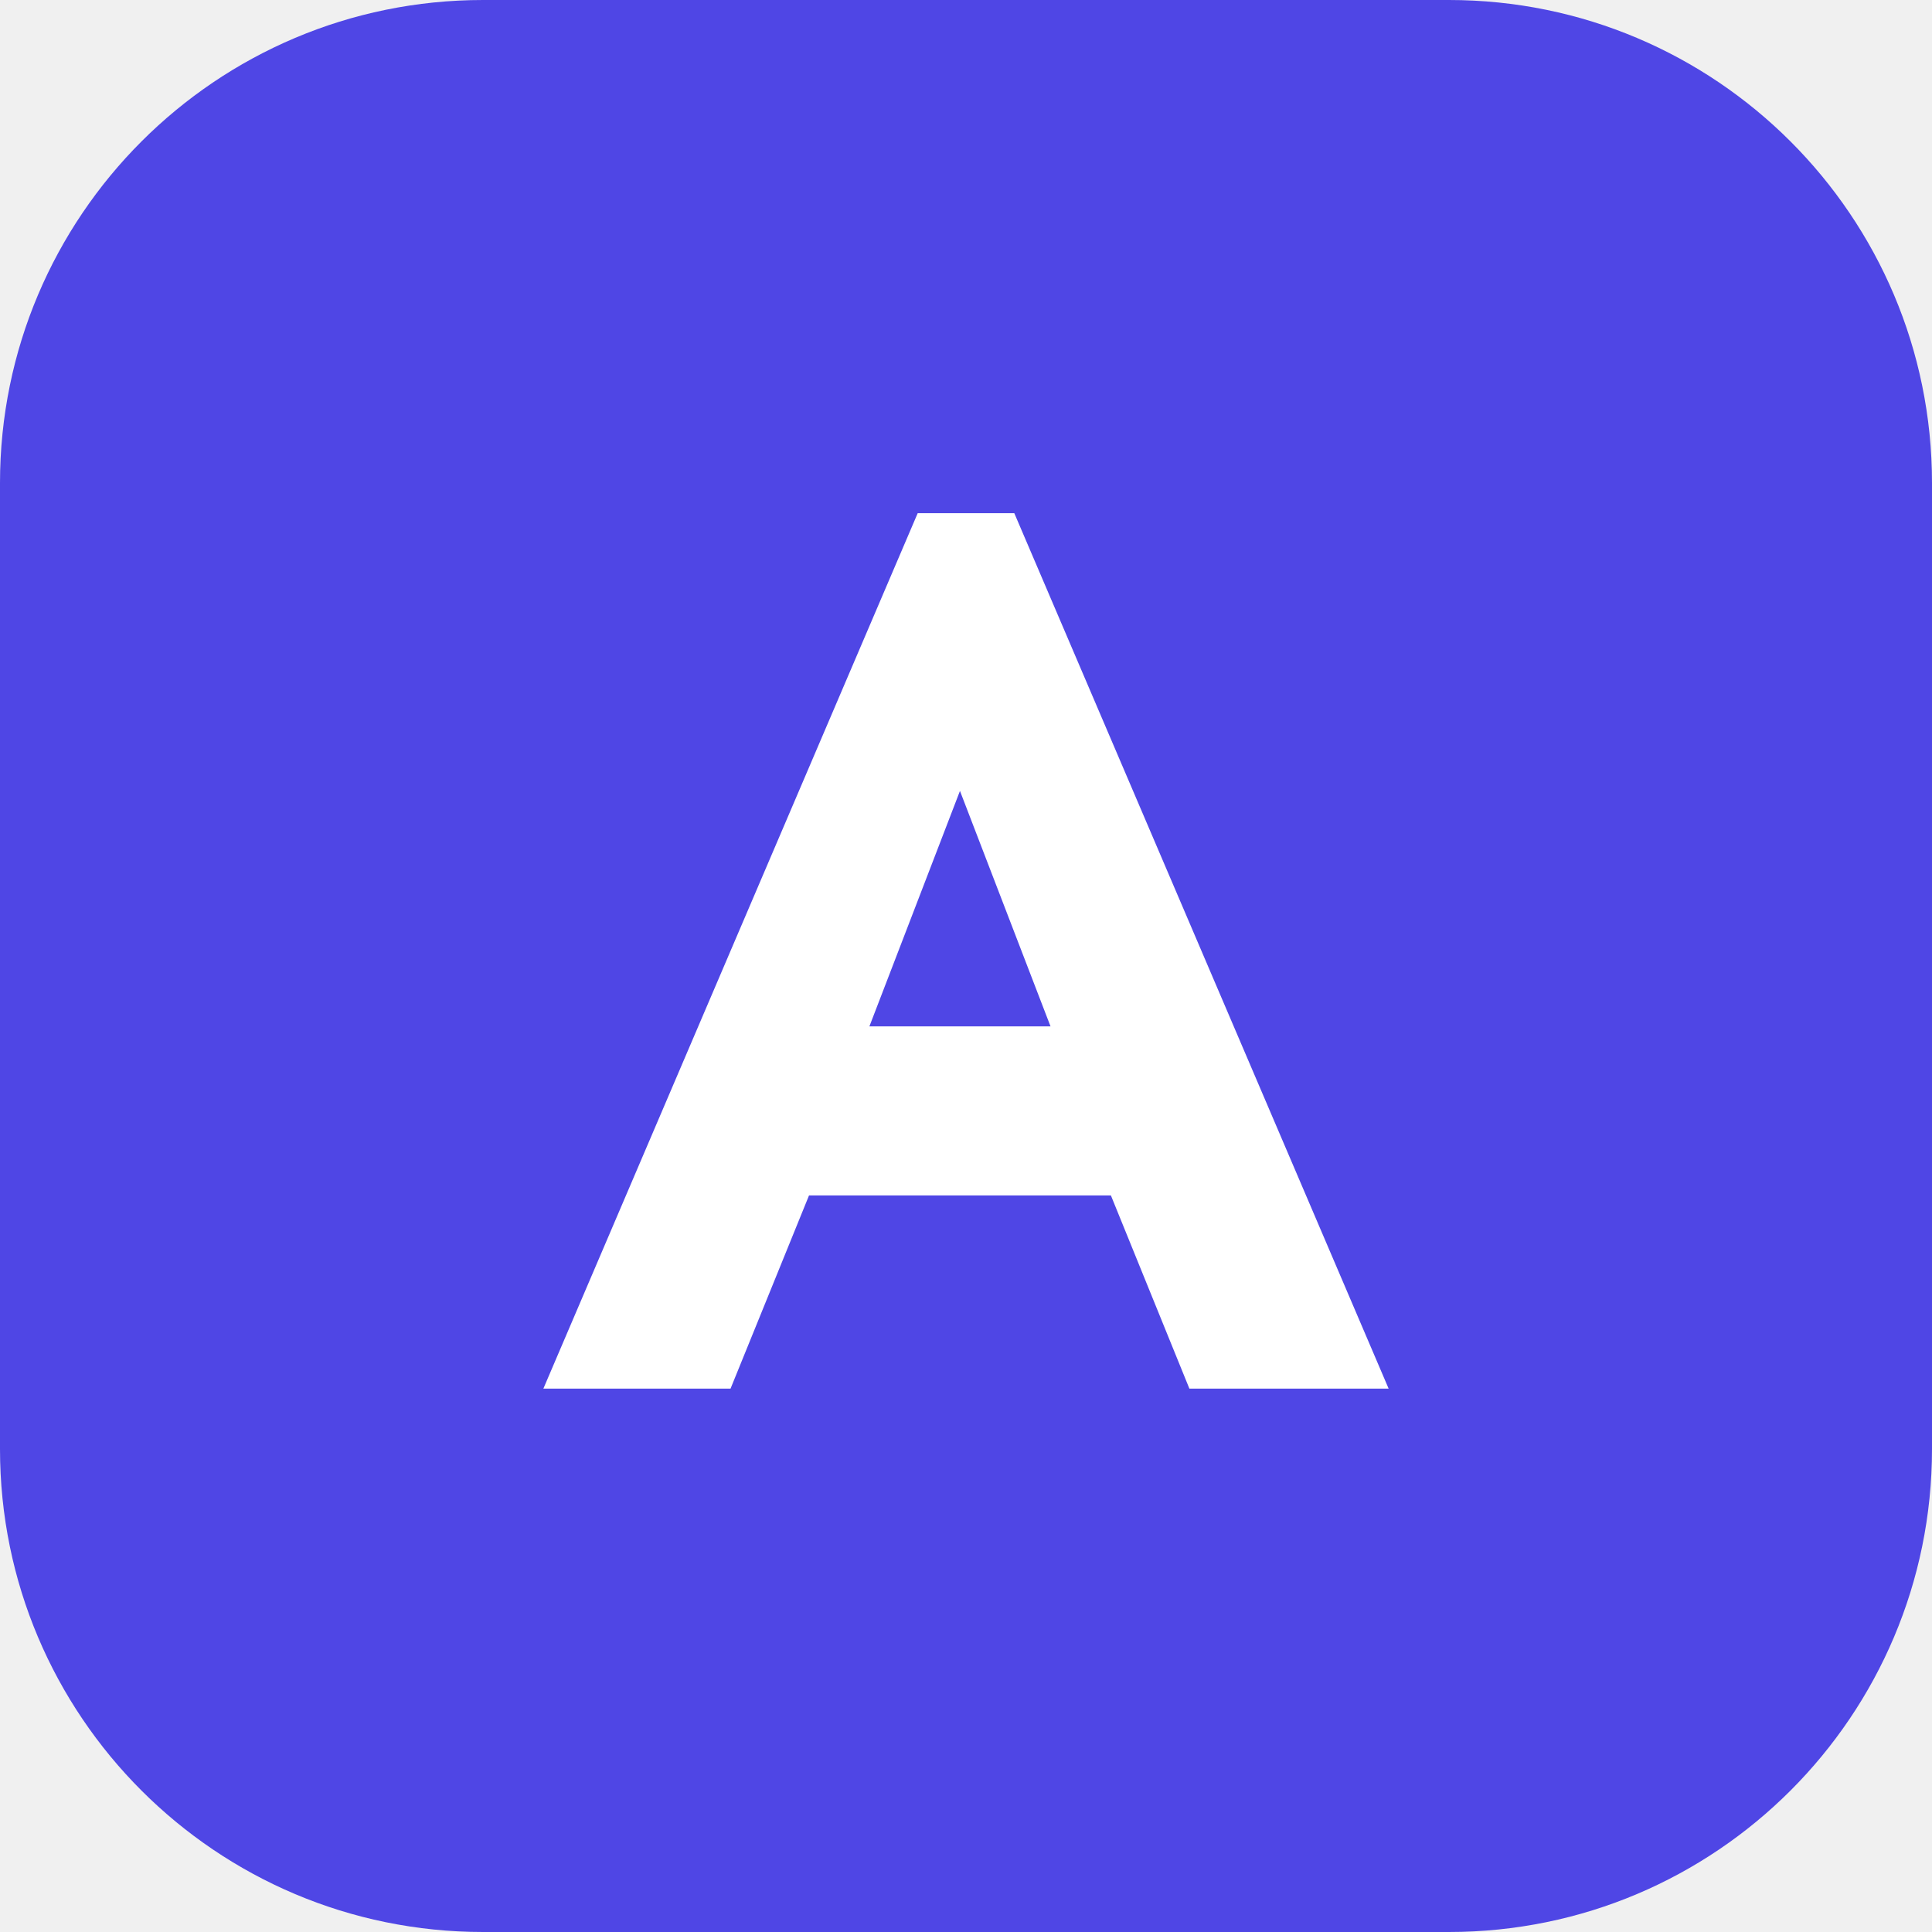
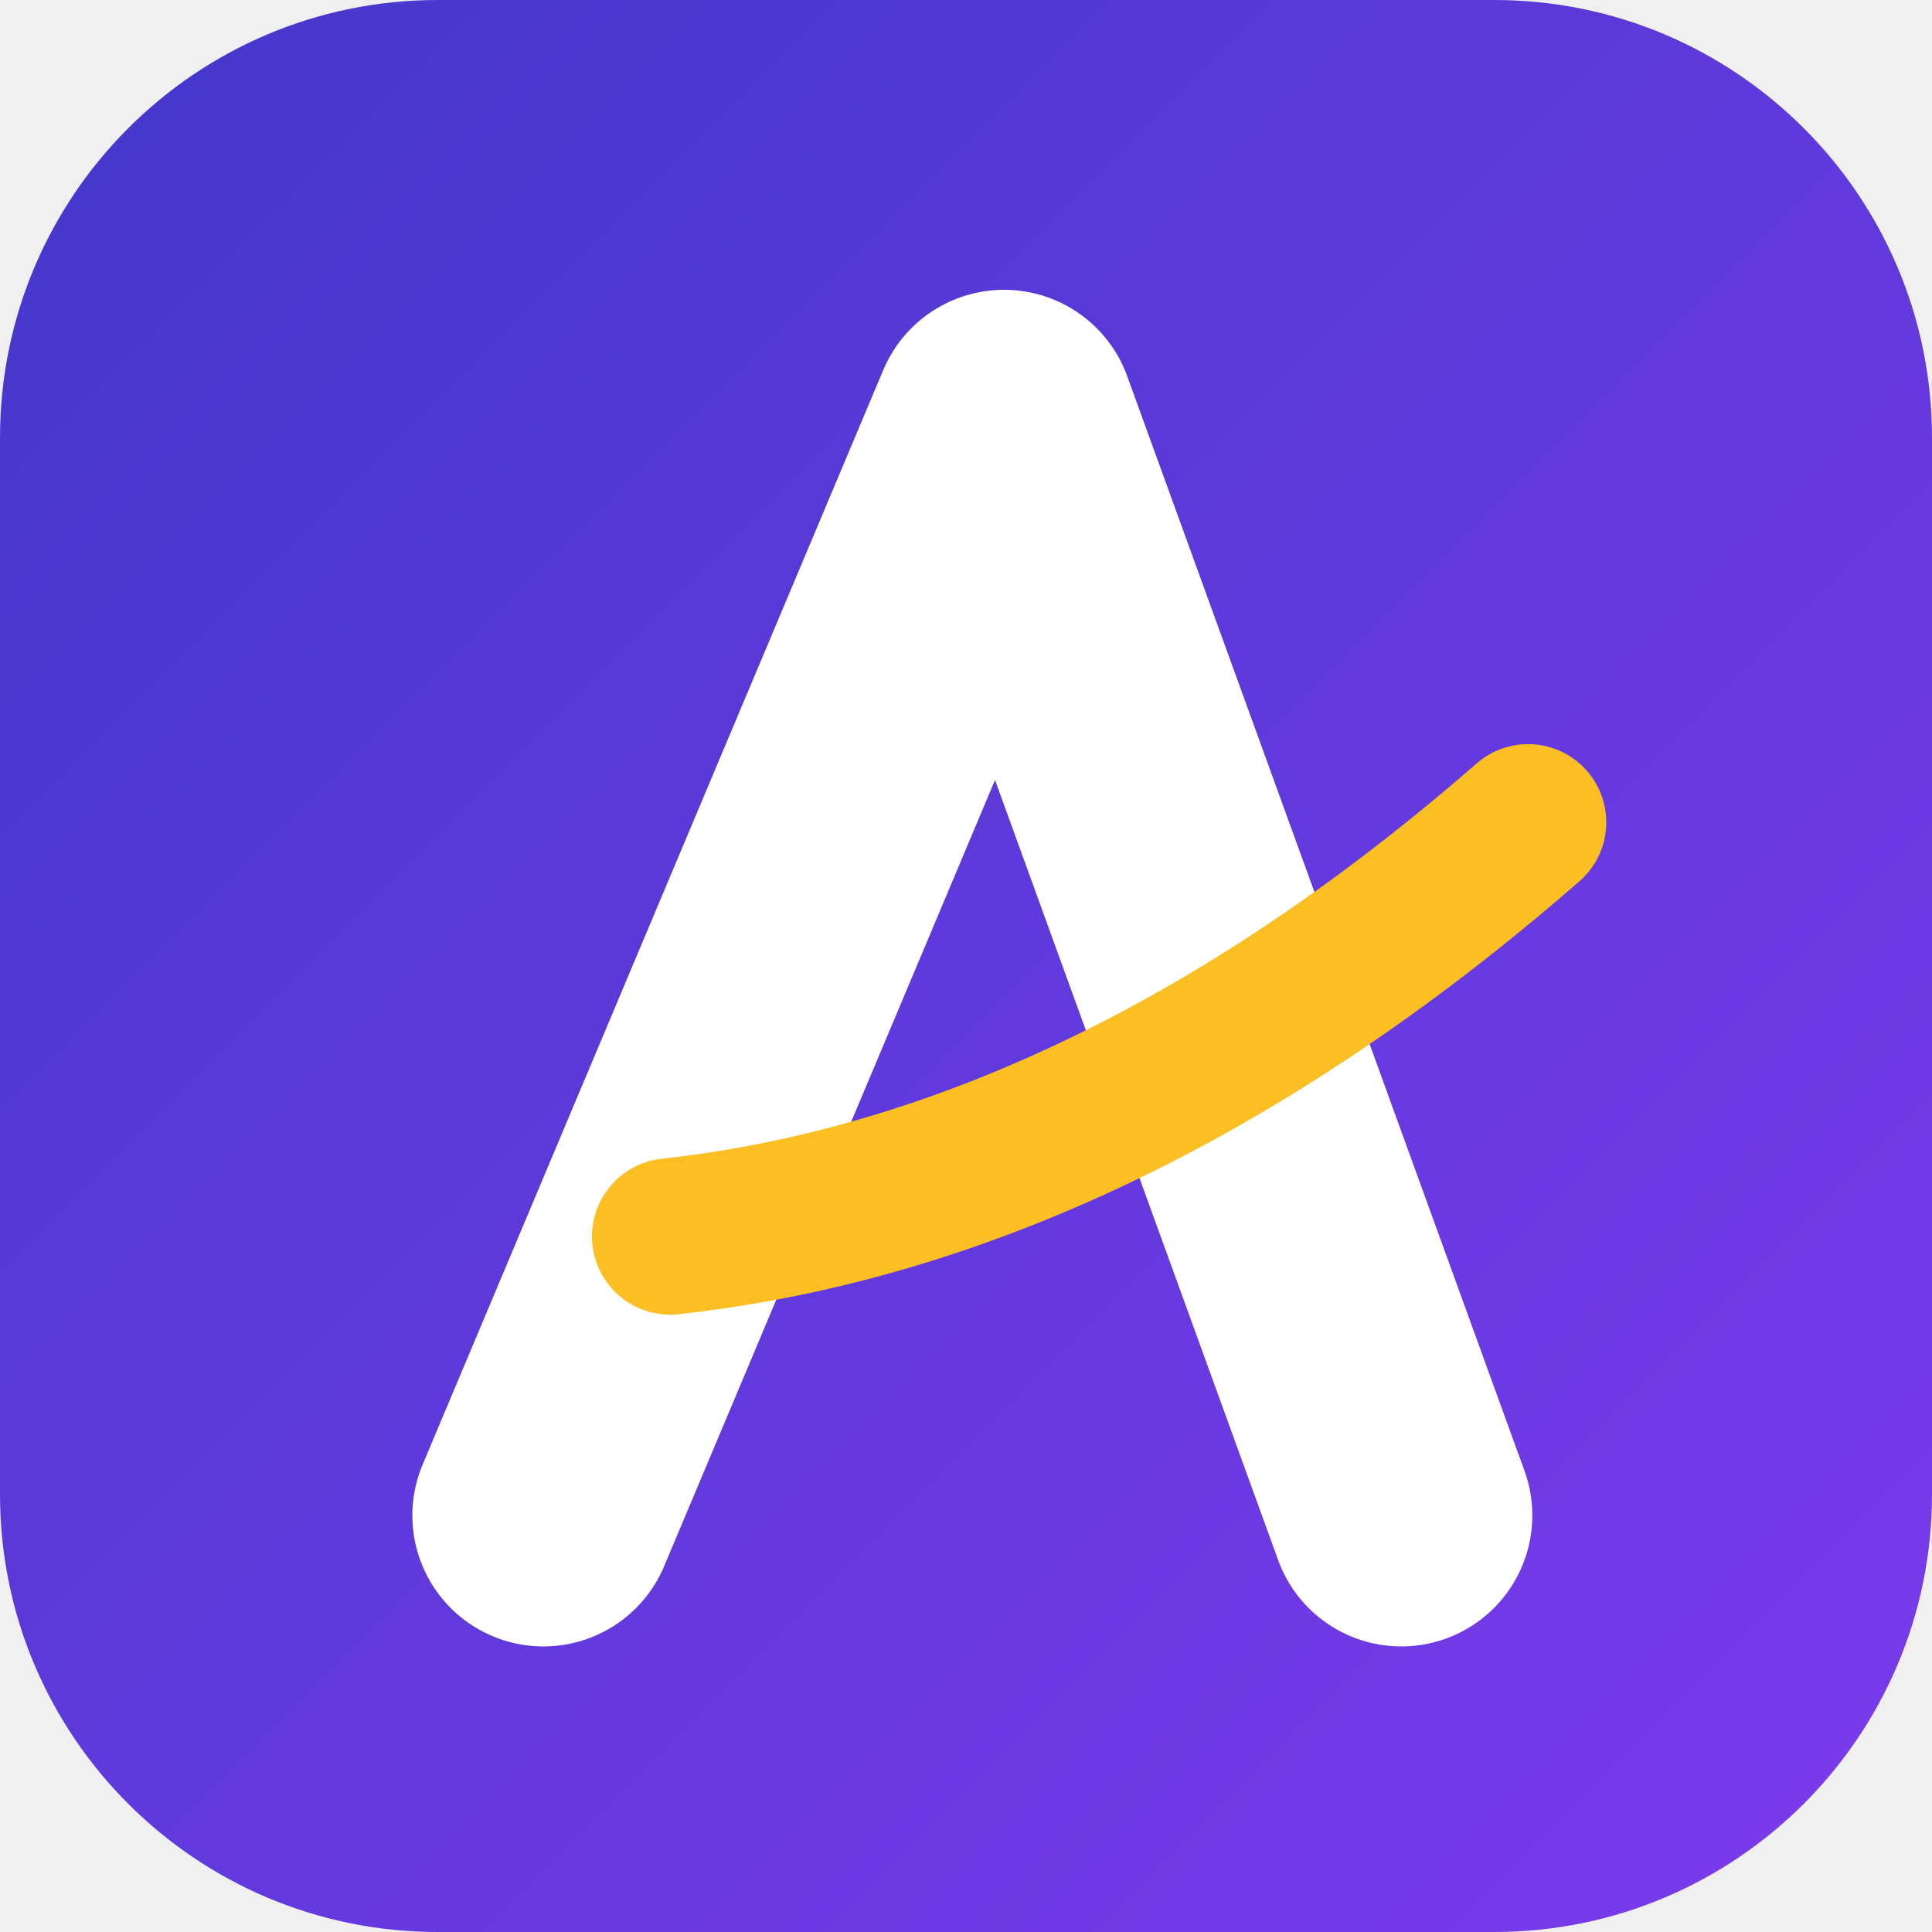
- <svg xmlns="http://www.w3.org/2000/svg" viewBox="0 0 32 32">
-   <rect width="32" height="32" rx="8" fill="#4f46e5" />
-   <path d="M9 23 15.2 8.5h1.6L23 23h-3.3l-1.3-3.2h-5l-1.3 3.2H9Zm5.4-6h3l-1.5-3.9L14.4 17Z" fill="#fff" />
+ <svg xmlns="http://www.w3.org/2000/svg" viewBox="0 0 1024 1024">
+   <defs>
+     <linearGradient id="bg" x1="0" y1="0" x2="1" y2="1">
+       <stop offset="0" stop-color="#4338ca" />
+       <stop offset="1" stop-color="#7c3aed" />
+     </linearGradient>
+   </defs>
+   <rect width="1024" height="1024" rx="232" fill="url(#bg)" />
+   <g transform="translate(512 512) scale(1.12) translate(-530 -512)">
+     <path d="M330 772 L548 254 L736 772" fill="none" stroke="#fff" stroke-width="124" stroke-linecap="round" stroke-linejoin="round" />
+     <path d="M390 640 C 500 628, 640 580, 796 444" fill="none" stroke="#fbbf24" stroke-width="74" stroke-linecap="round" />
+   </g>
</svg>
